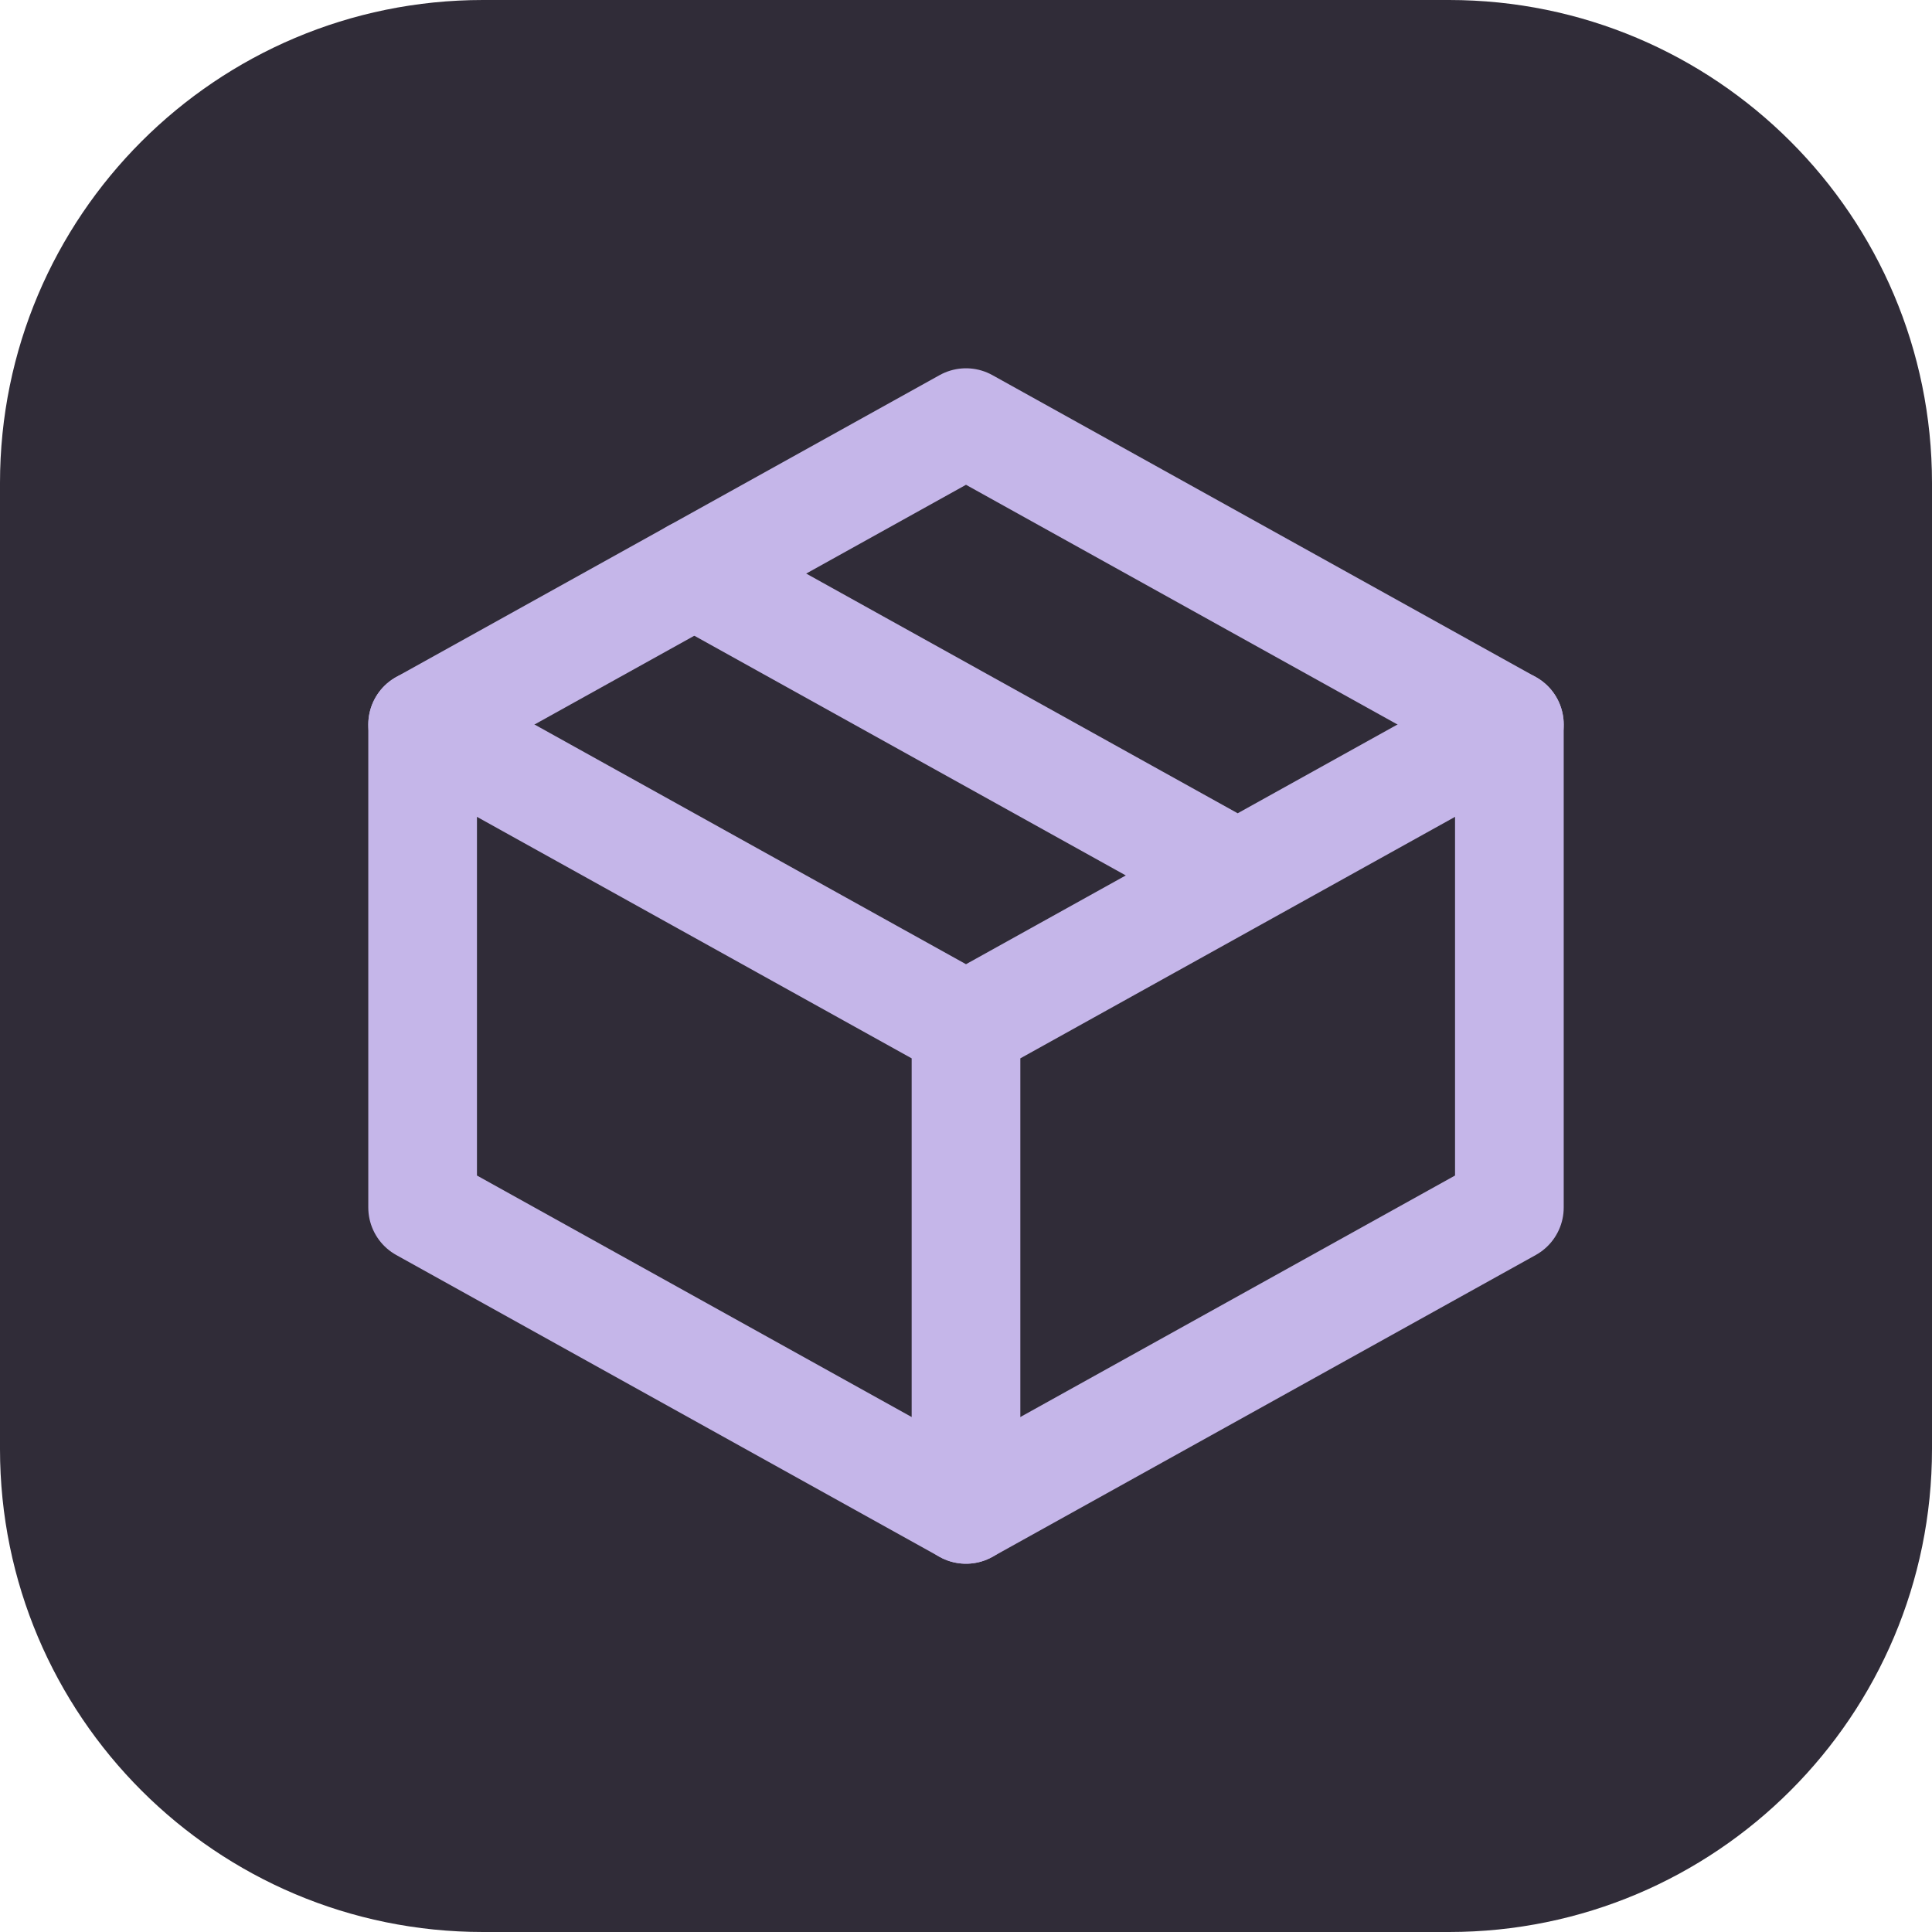
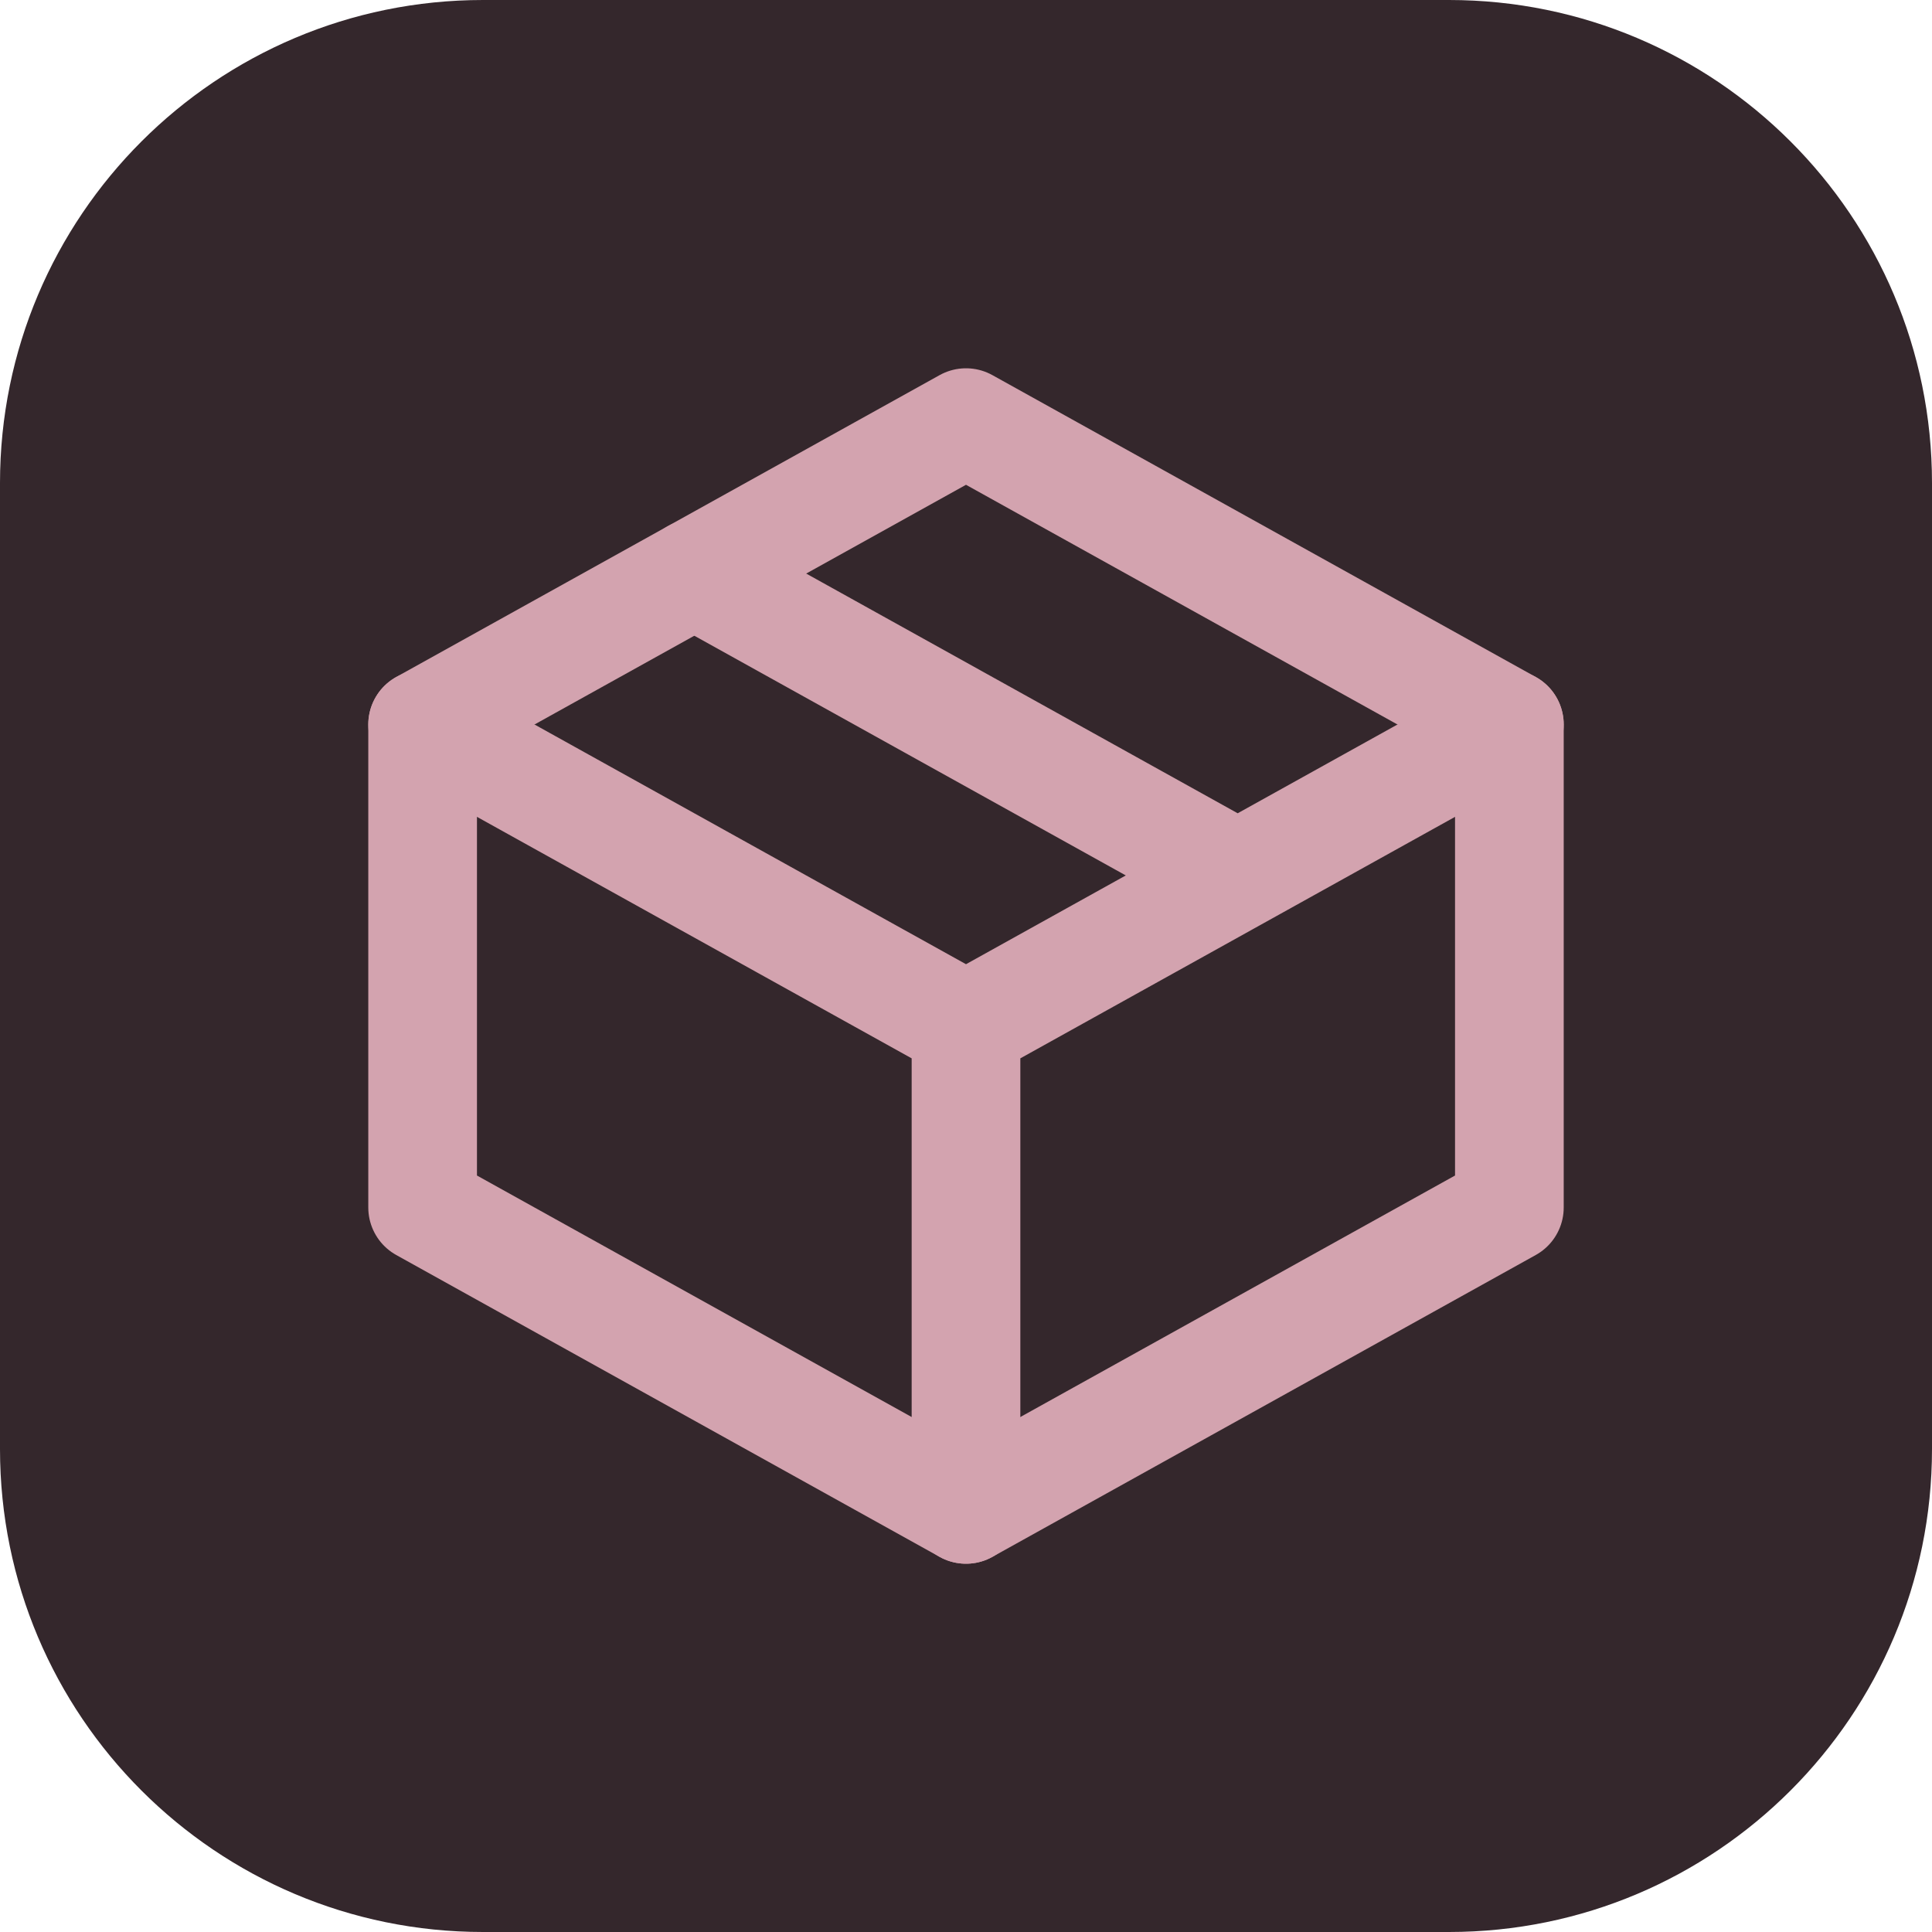
<svg xmlns="http://www.w3.org/2000/svg" viewBox="0 0 32 32">
-   <rect width="32" height="32" rx="8" fill="#302c38" />
-   <g transform="translate(4 4)" fill="none" stroke="#c5b6e9" stroke-width="1.8" stroke-linecap="round" stroke-linejoin="round">
+   <rect width="32" height="32" rx="8" fill="#34272c" />
+   <g transform="translate(4 4)" fill="none" stroke="#d3a3af" stroke-width="1.8" stroke-linecap="round" stroke-linejoin="round">
    <path d="m12 3 9 5v8l-9 5-9-5V8l9-5Z" />
    <path d="m3 8 9 5 9-5M12 13v8M7.5 5.5l9 5" />
  </g>
</svg>
